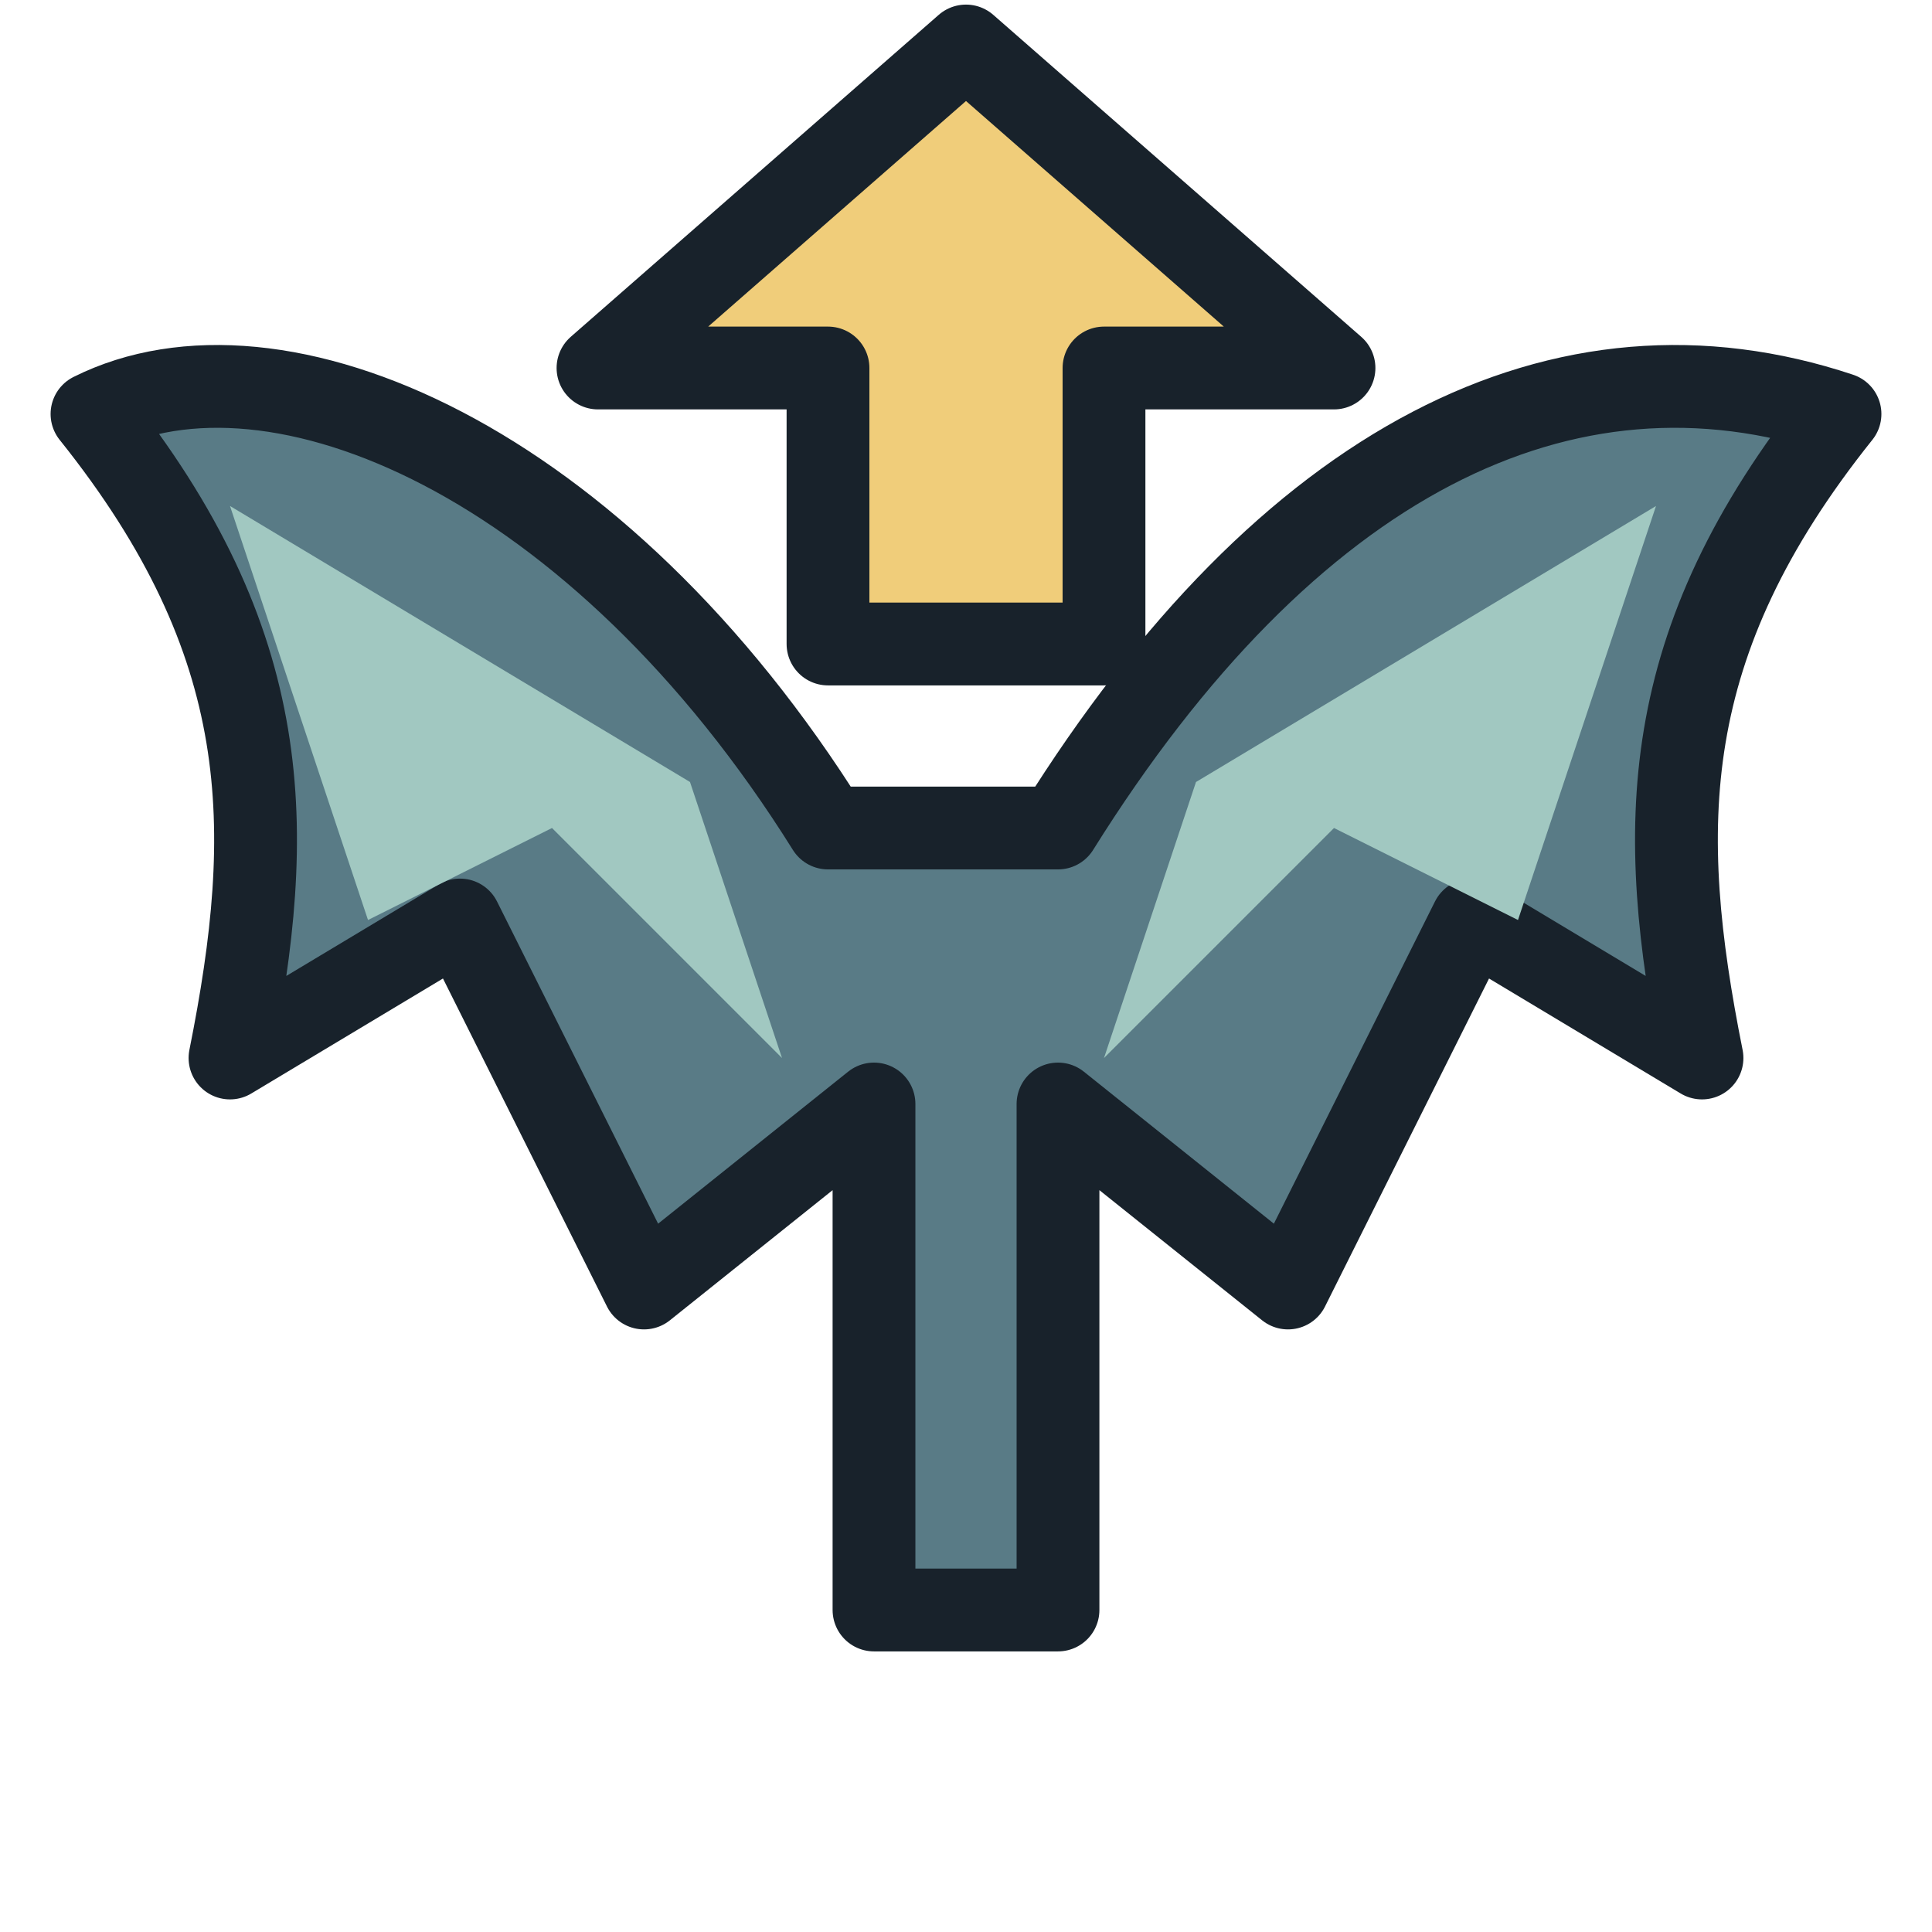
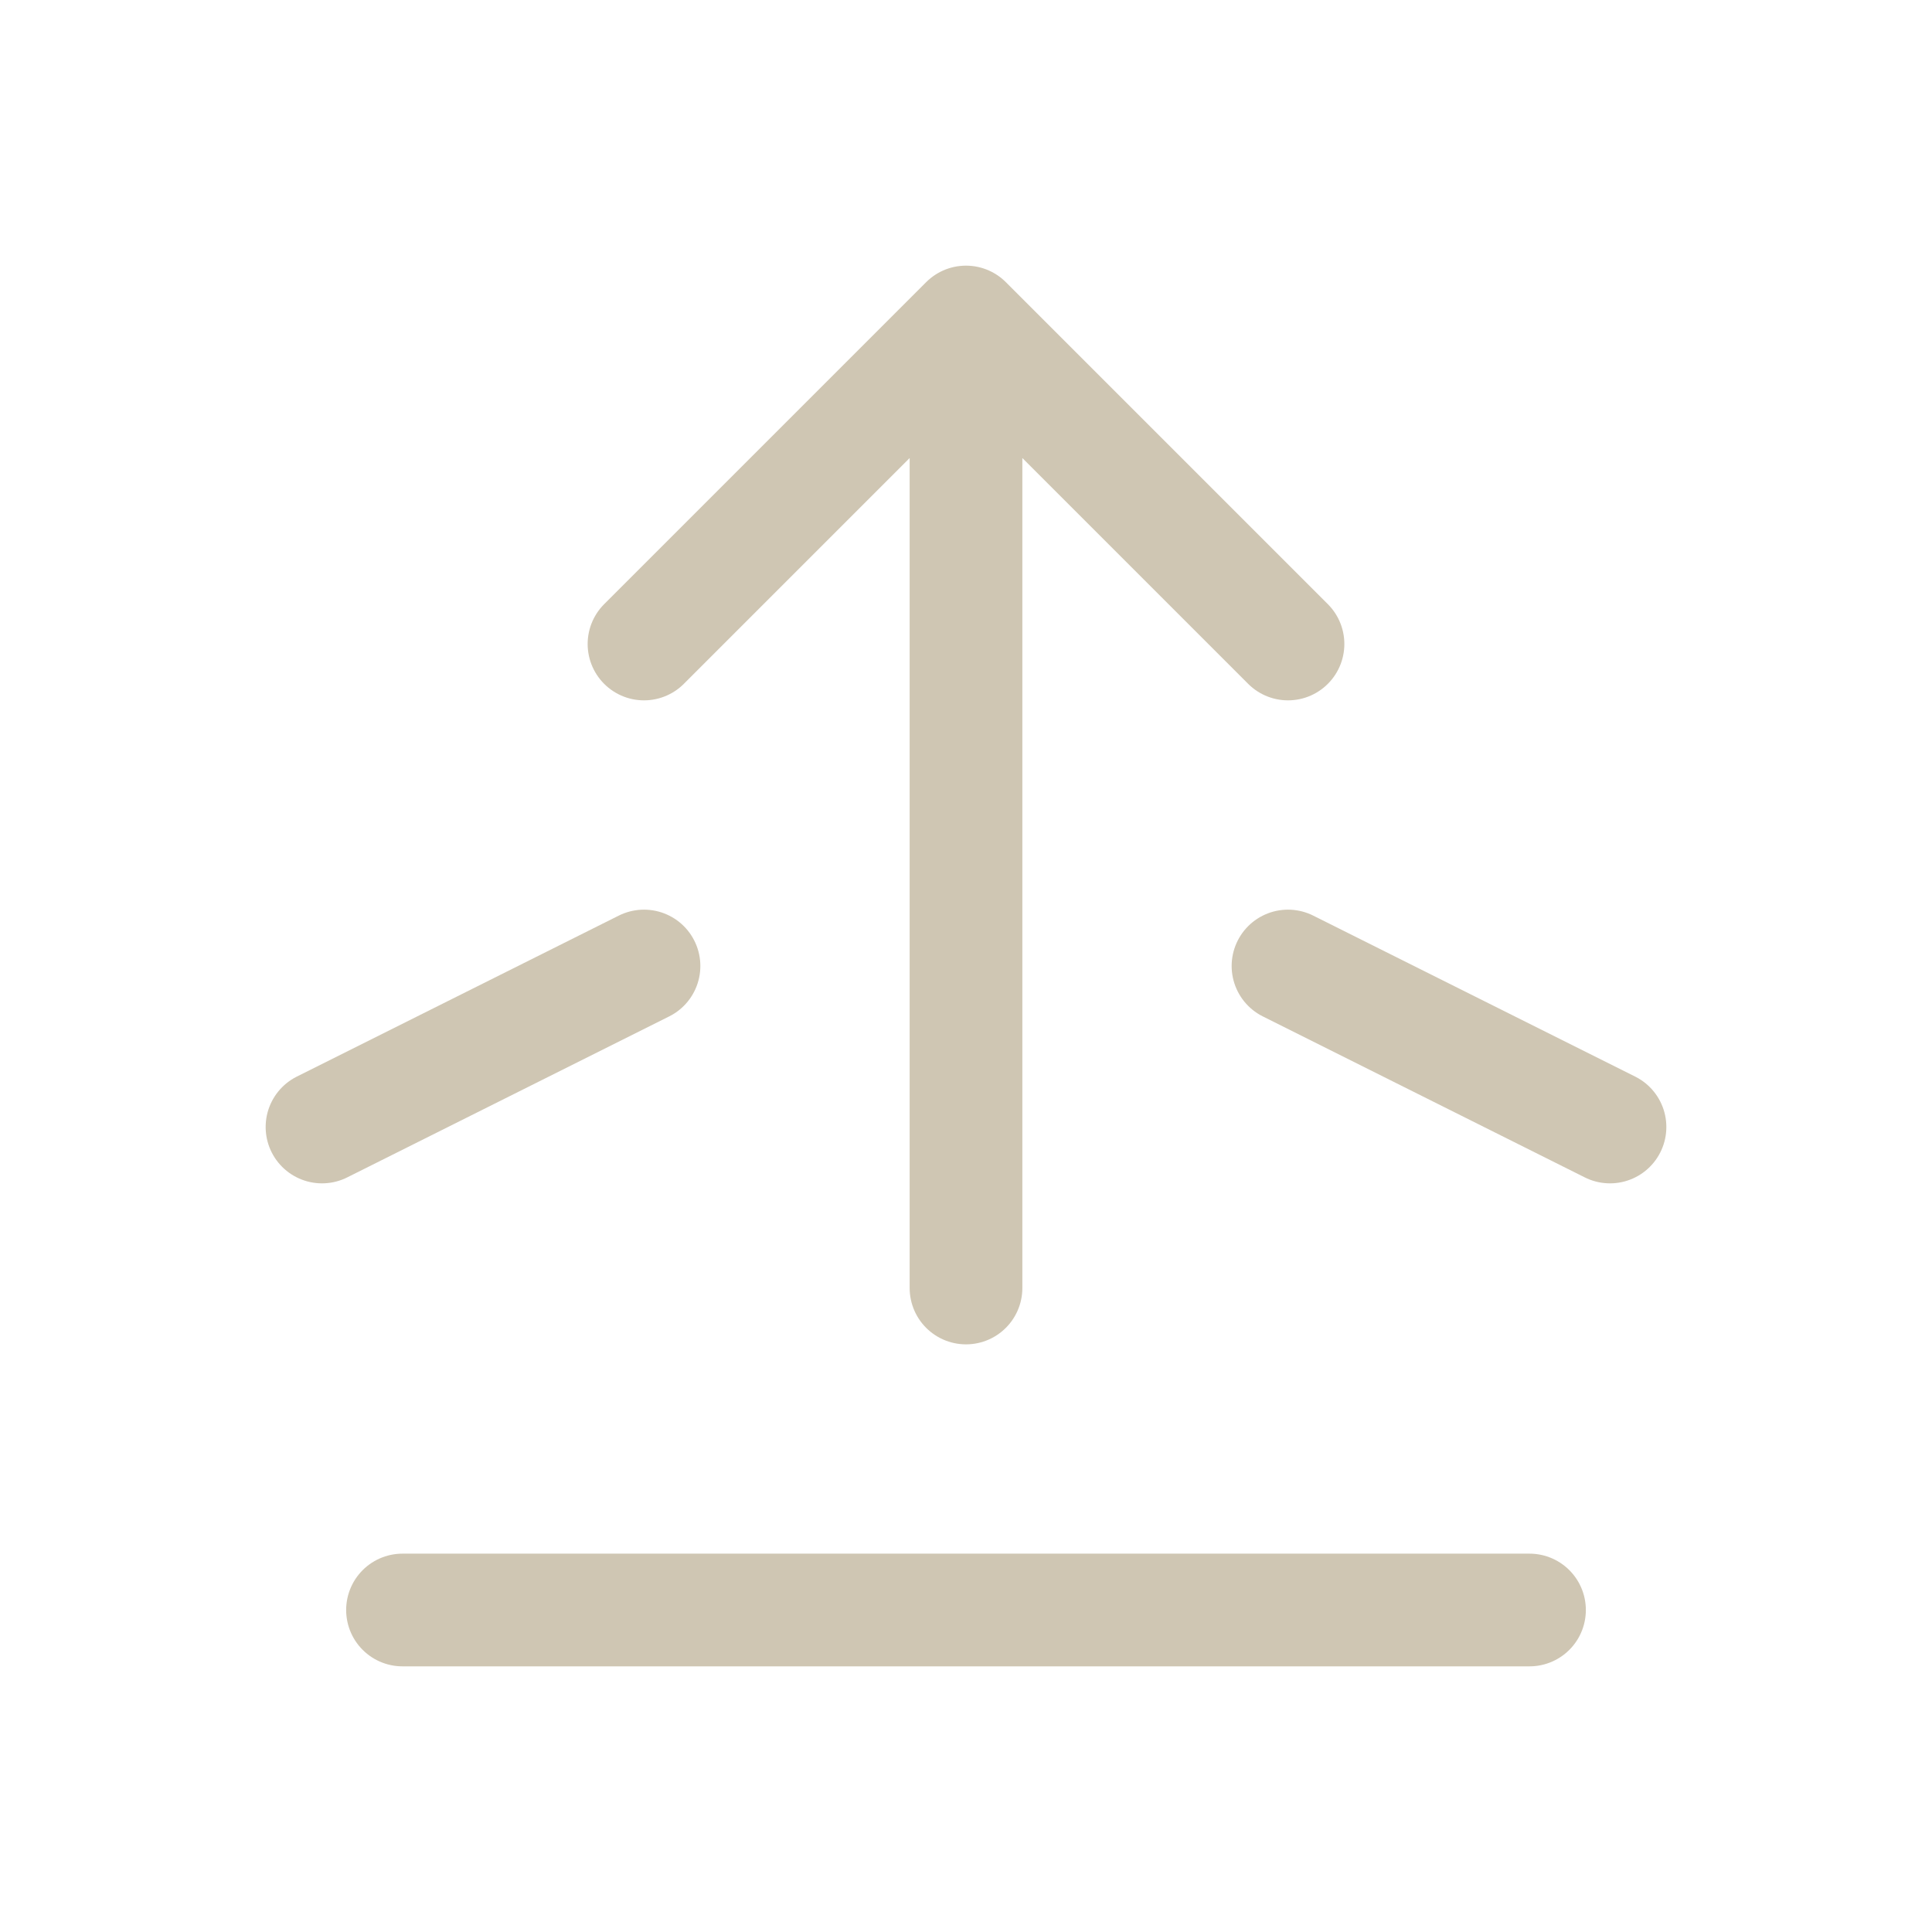
- <svg xmlns="http://www.w3.org/2000/svg" viewBox="0 0 42 42">
-   <g stroke="#18222b" stroke-width="1.8" stroke-linejoin="round" stroke-linecap="round">
-     <path fill="#597b86" d="M18 18C13 10 6 7 2 9c4 5 4 9 3 14l5-3 4 8 5-4v11h4V24l5 4 4-8 5 3c-1-5-1-9 3-14-6-2-12 1-17 9Z" />
-     <path fill="#a1c8c1" stroke="none" d="m5 11 10 6 2 6-5-5-4 2Zm31 0-10 6-2 6 5-5 4 2Z" />
-     <path fill="#f0cd7a" d="M18 14V8h-5l8-7 8 7h-5v6Z" />
-   </g>
+ <svg xmlns="http://www.w3.org/2000/svg" viewBox="0 0 24 24">
+   <path d="M5 20h14M12 16V4m-4 4 4-4 4 4M4 14l4-2m12 2-4-2" fill="none" stroke="#cfc6b3" stroke-width="1.4" stroke-linecap="round" stroke-linejoin="round" />
</svg>
